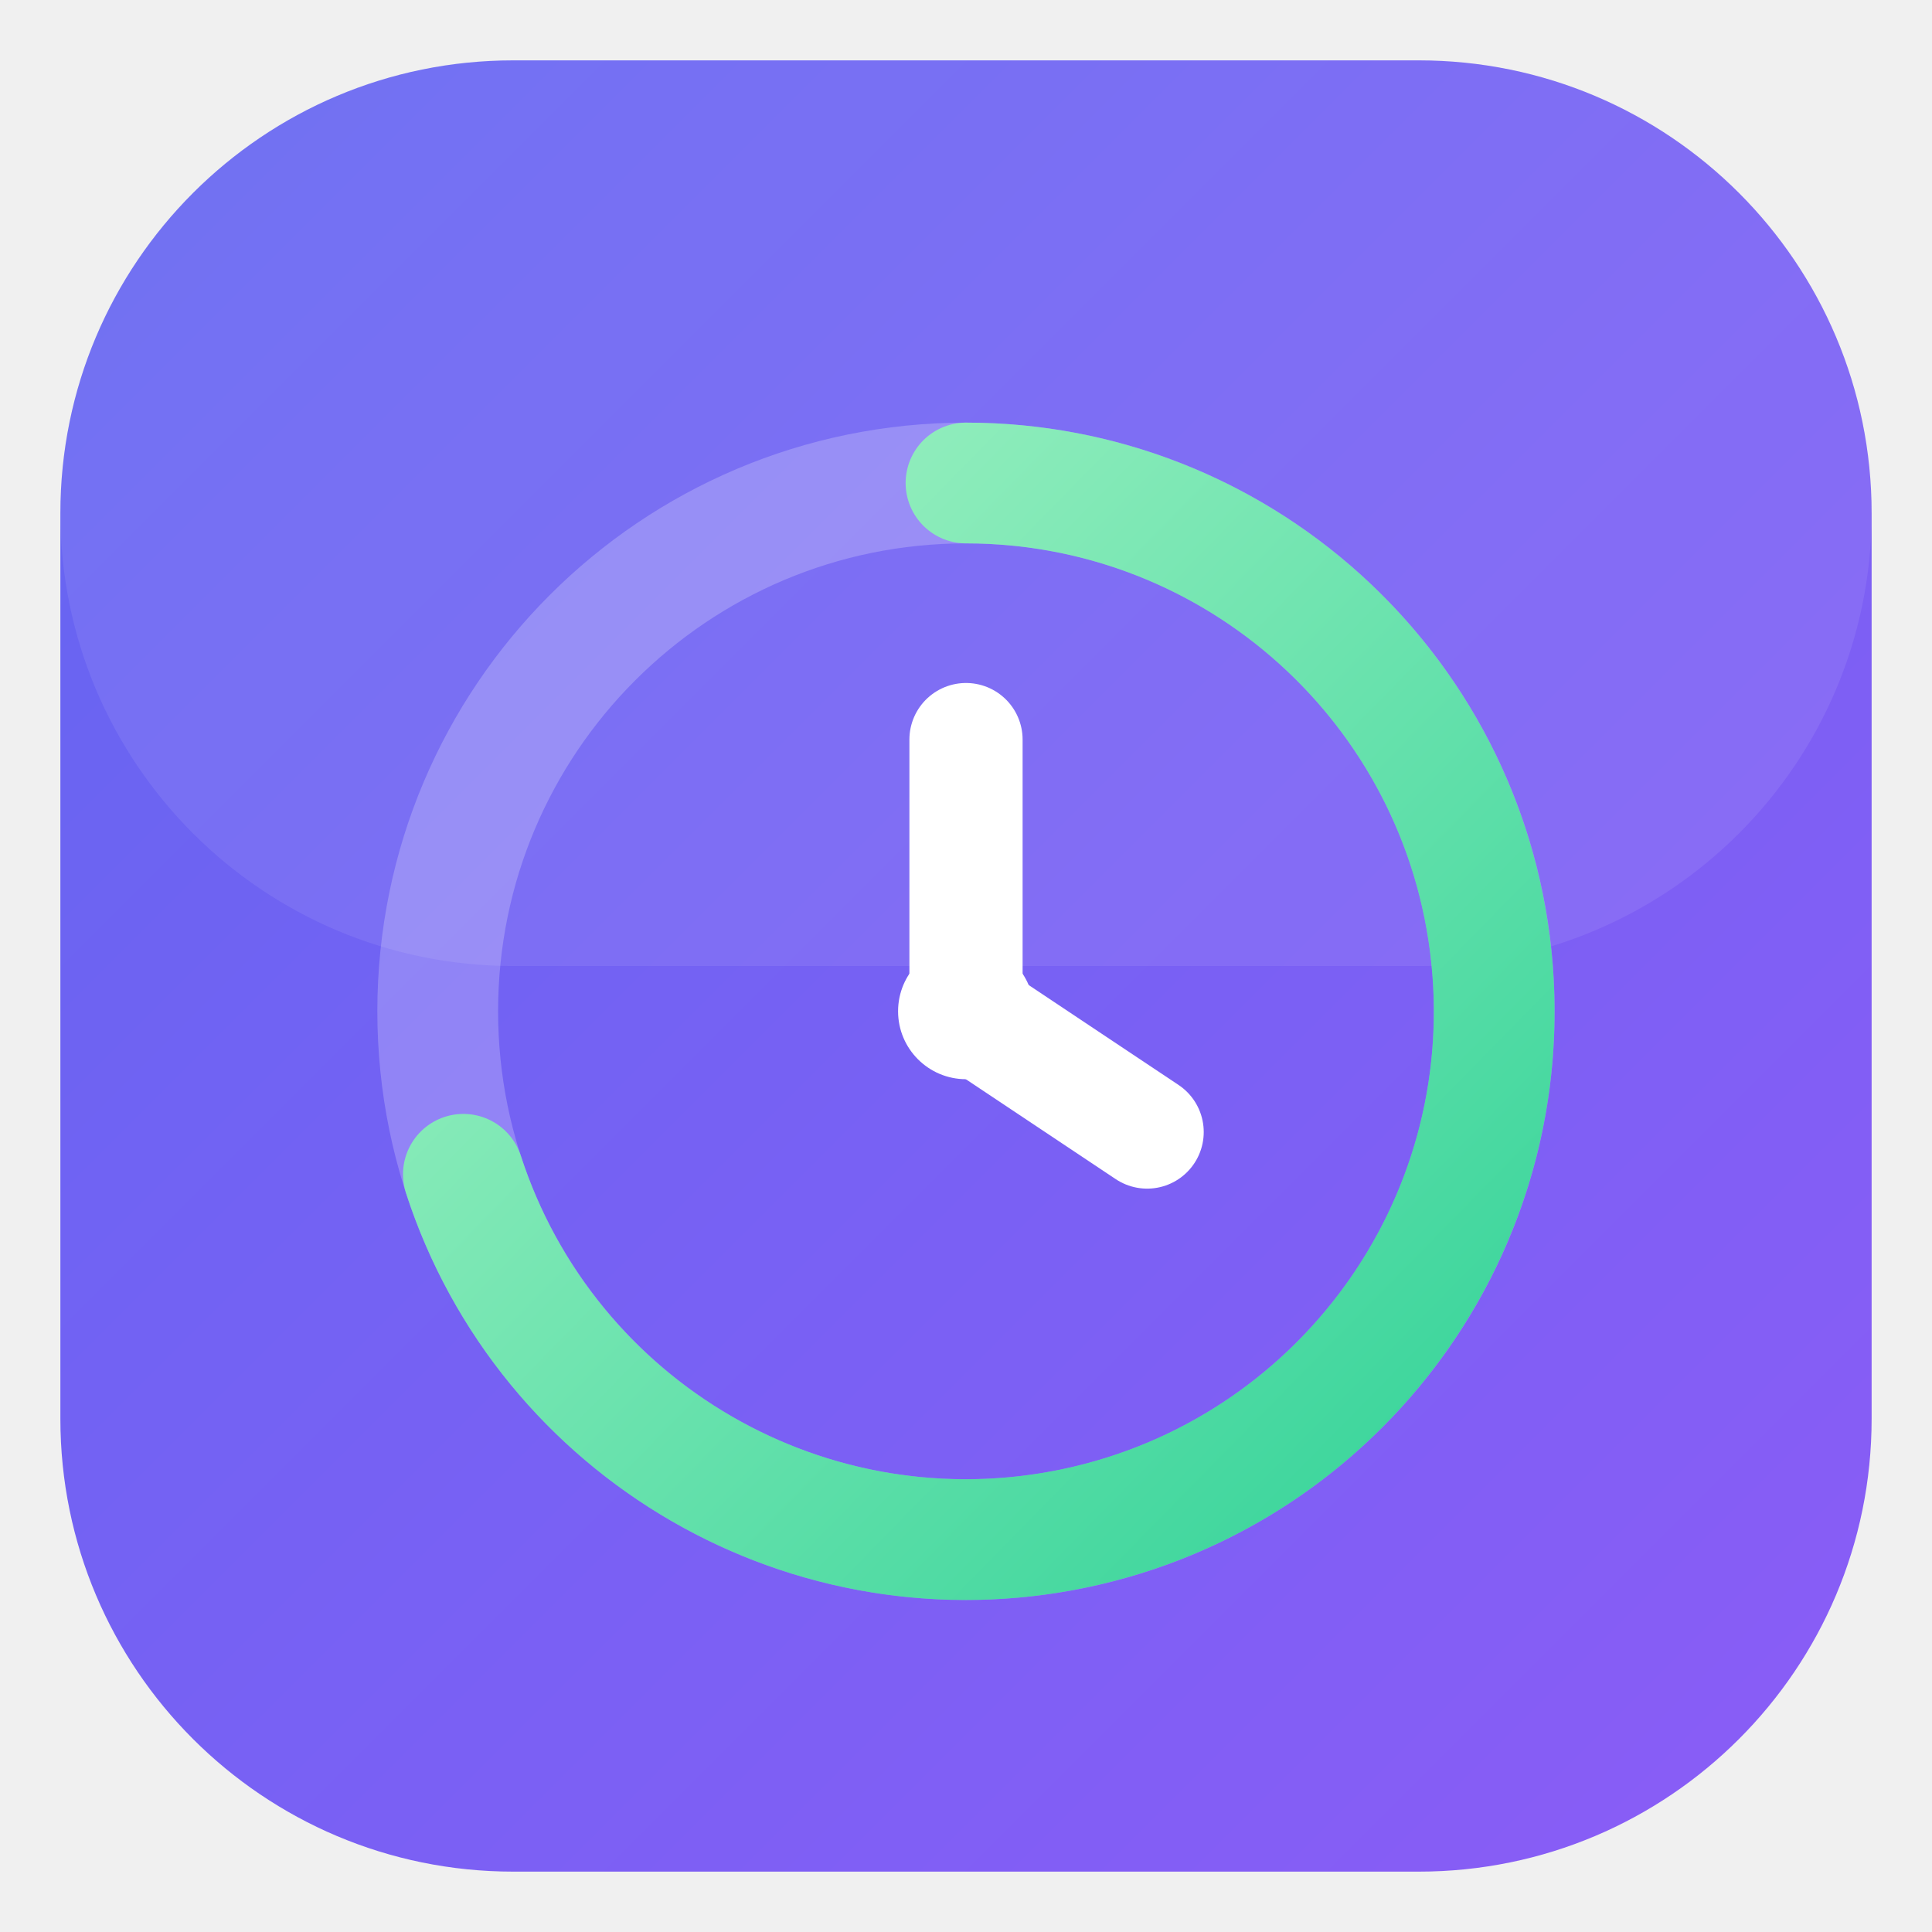
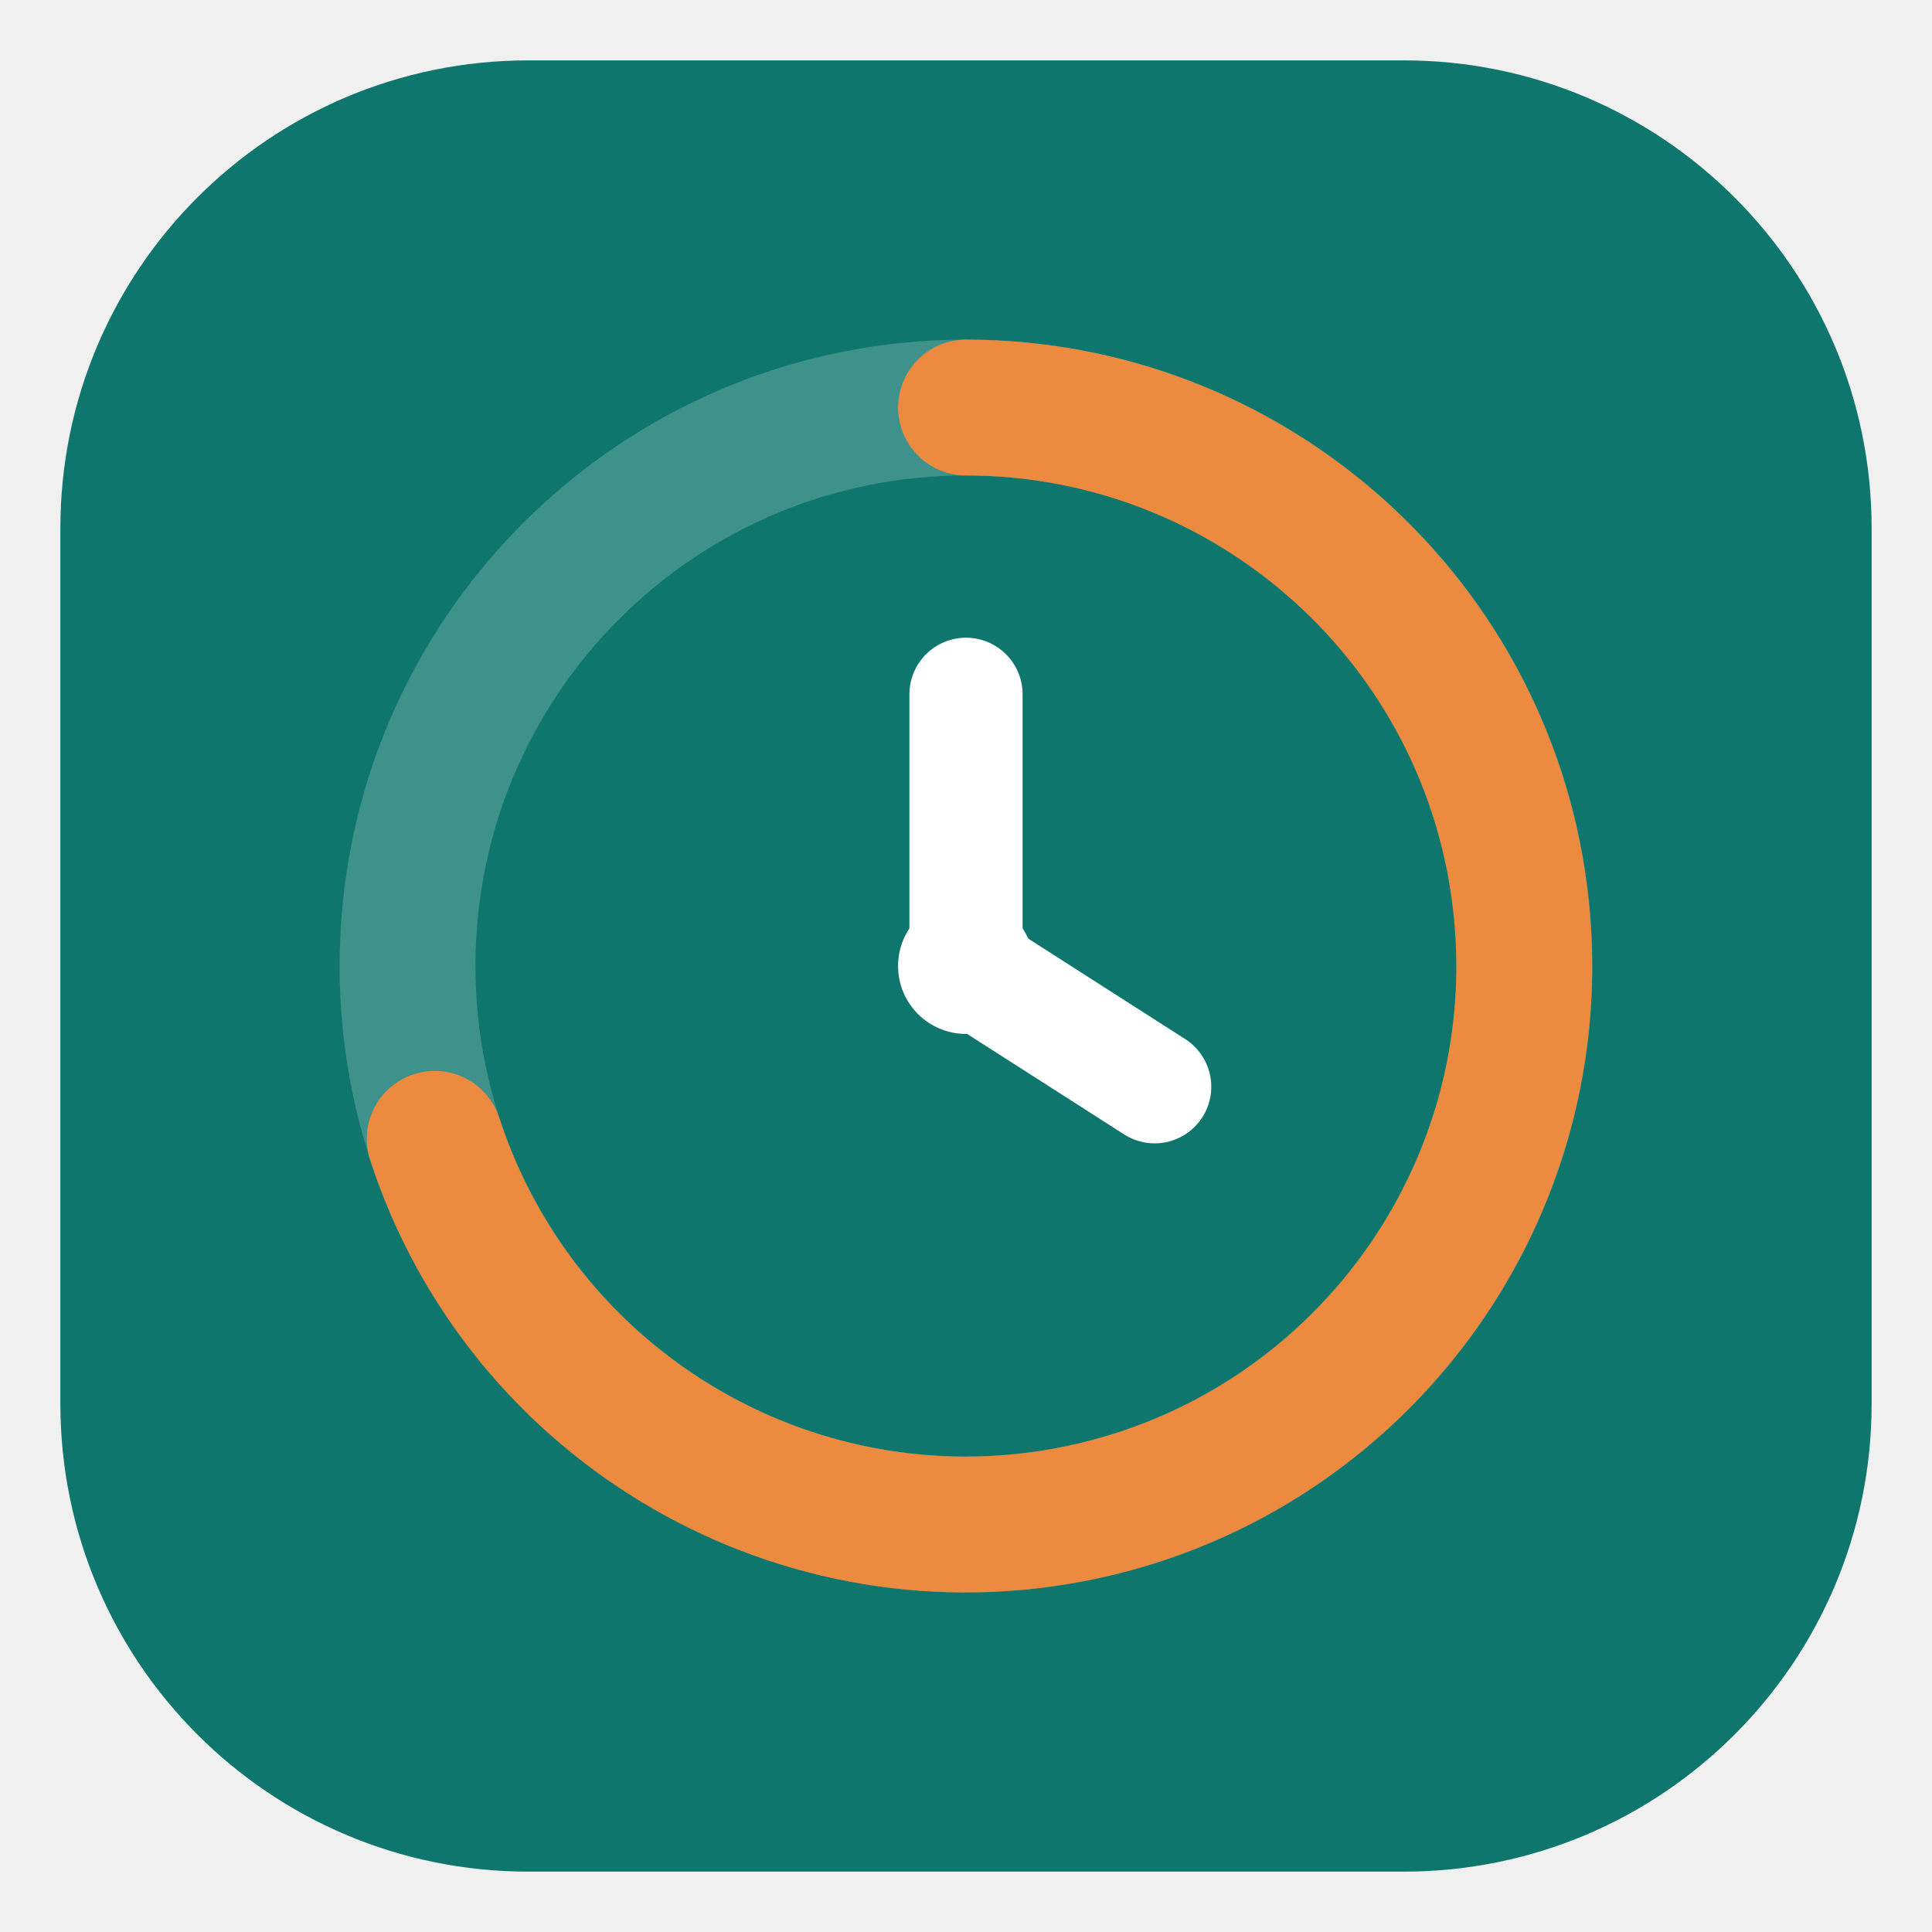
<svg xmlns="http://www.w3.org/2000/svg" viewBox="0 0 256 256" width="256" height="256">
-   <defs>
-     <linearGradient id="bg" x1="0" y1="0" x2="1" y2="1">
-       <stop offset="0" stop-color="#6366f1" />
-       <stop offset="1" stop-color="#8b5cf6" />
-     </linearGradient>
-     <linearGradient id="arc" x1="0" y1="0" x2="1" y2="1">
-       <stop offset="0" stop-color="#a5f3c4" />
-       <stop offset="1" stop-color="#34d399" />
-     </linearGradient>
-   </defs>
-   <rect x="8" y="8" width="240" height="240" rx="60" fill="url(#bg)" />
-   <rect x="8" y="8" width="240" height="120" rx="60" fill="#fff" opacity=".08" />
-   <circle cx="128" cy="134" r="70" fill="none" stroke="#fff" stroke-opacity=".22" stroke-width="16" />
-   <path d="M128 64 A70 70 0 1 1 61.4 155.6" fill="none" stroke="url(#arc)" stroke-width="16" stroke-linecap="round" />
-   <path d="M128 98 V134 L152 150" fill="none" stroke="#fff" stroke-width="15" stroke-linecap="round" stroke-linejoin="round" />
-   <circle cx="128" cy="134" r="9" fill="#fff" />
+   <rect x="8" y="8" width="240" height="240" rx="62" fill="#0f766e" />
+   <circle cx="128" cy="128" r="74" fill="none" stroke="#ffffff" stroke-opacity=".2" stroke-width="18" />
+   <path d="M128 54 A74 74 0 1 1 57.6 150.9" fill="none" stroke="#ec8a3f" stroke-width="18" stroke-linecap="round" />
+   <path d="M128 92 V128 L153 144" fill="none" stroke="#ffffff" stroke-width="15" stroke-linecap="round" stroke-linejoin="round" />
+   <circle cx="128" cy="128" r="9" fill="#ffffff" />
</svg>
